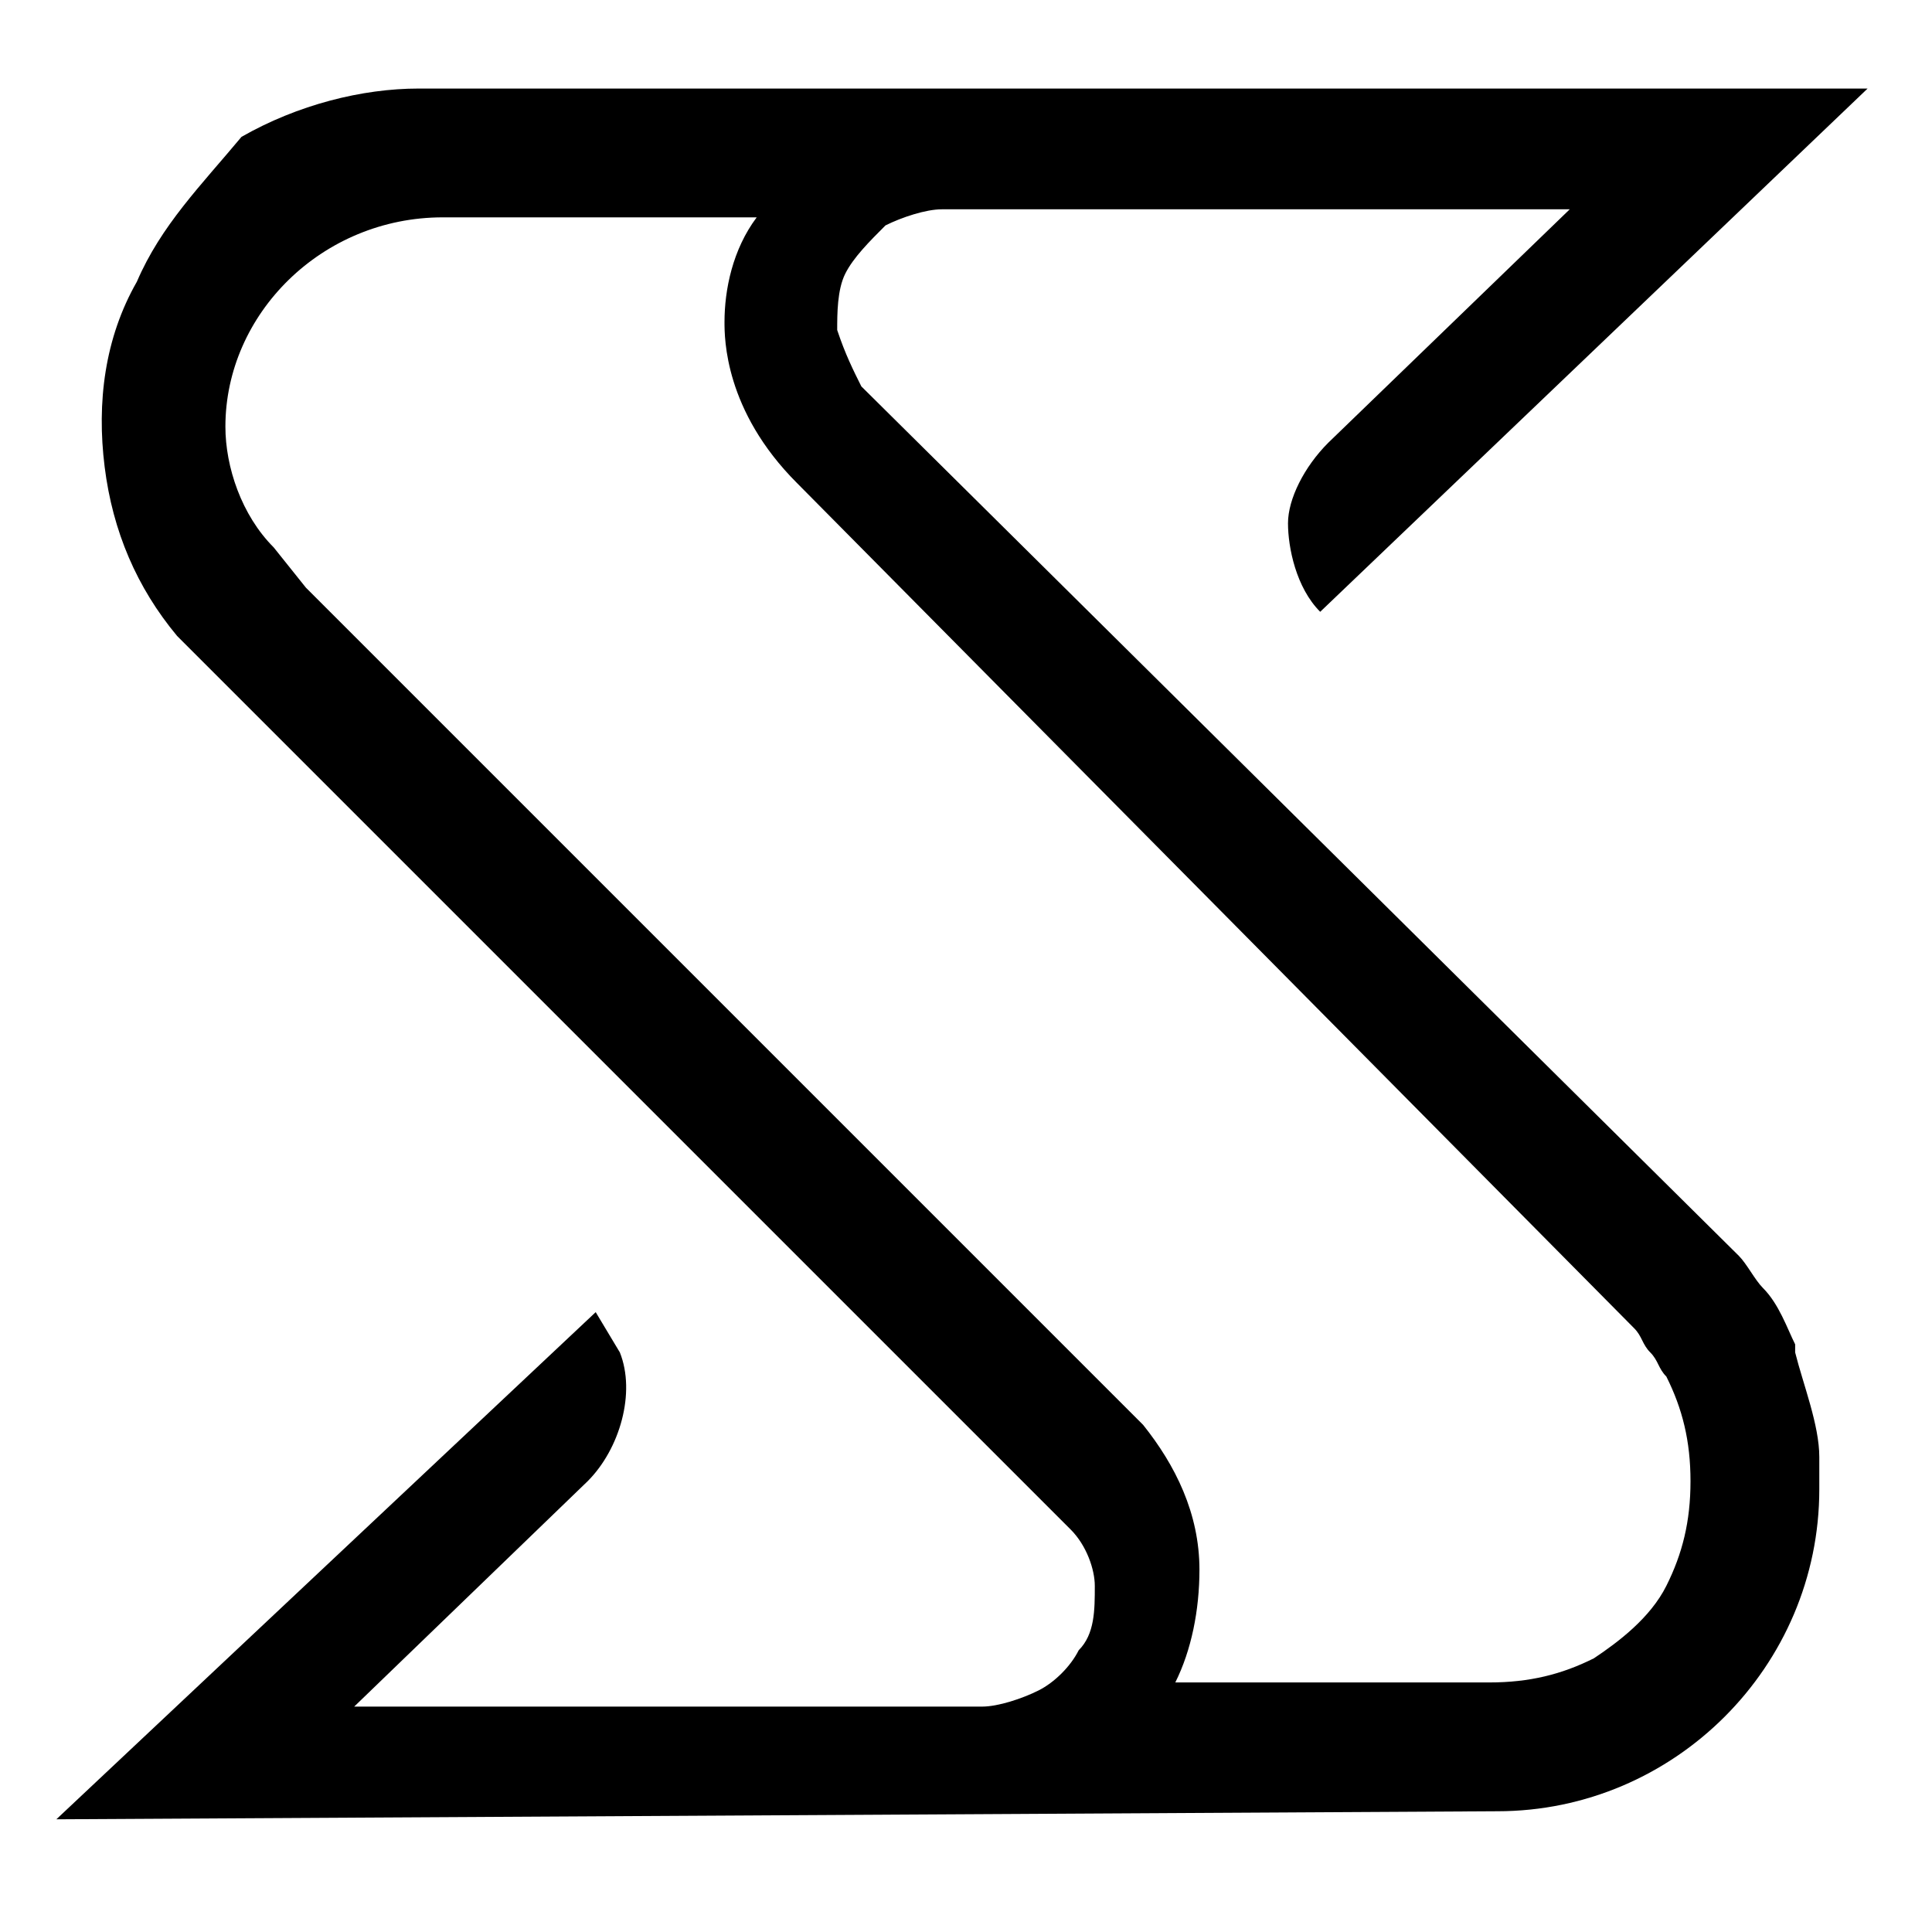
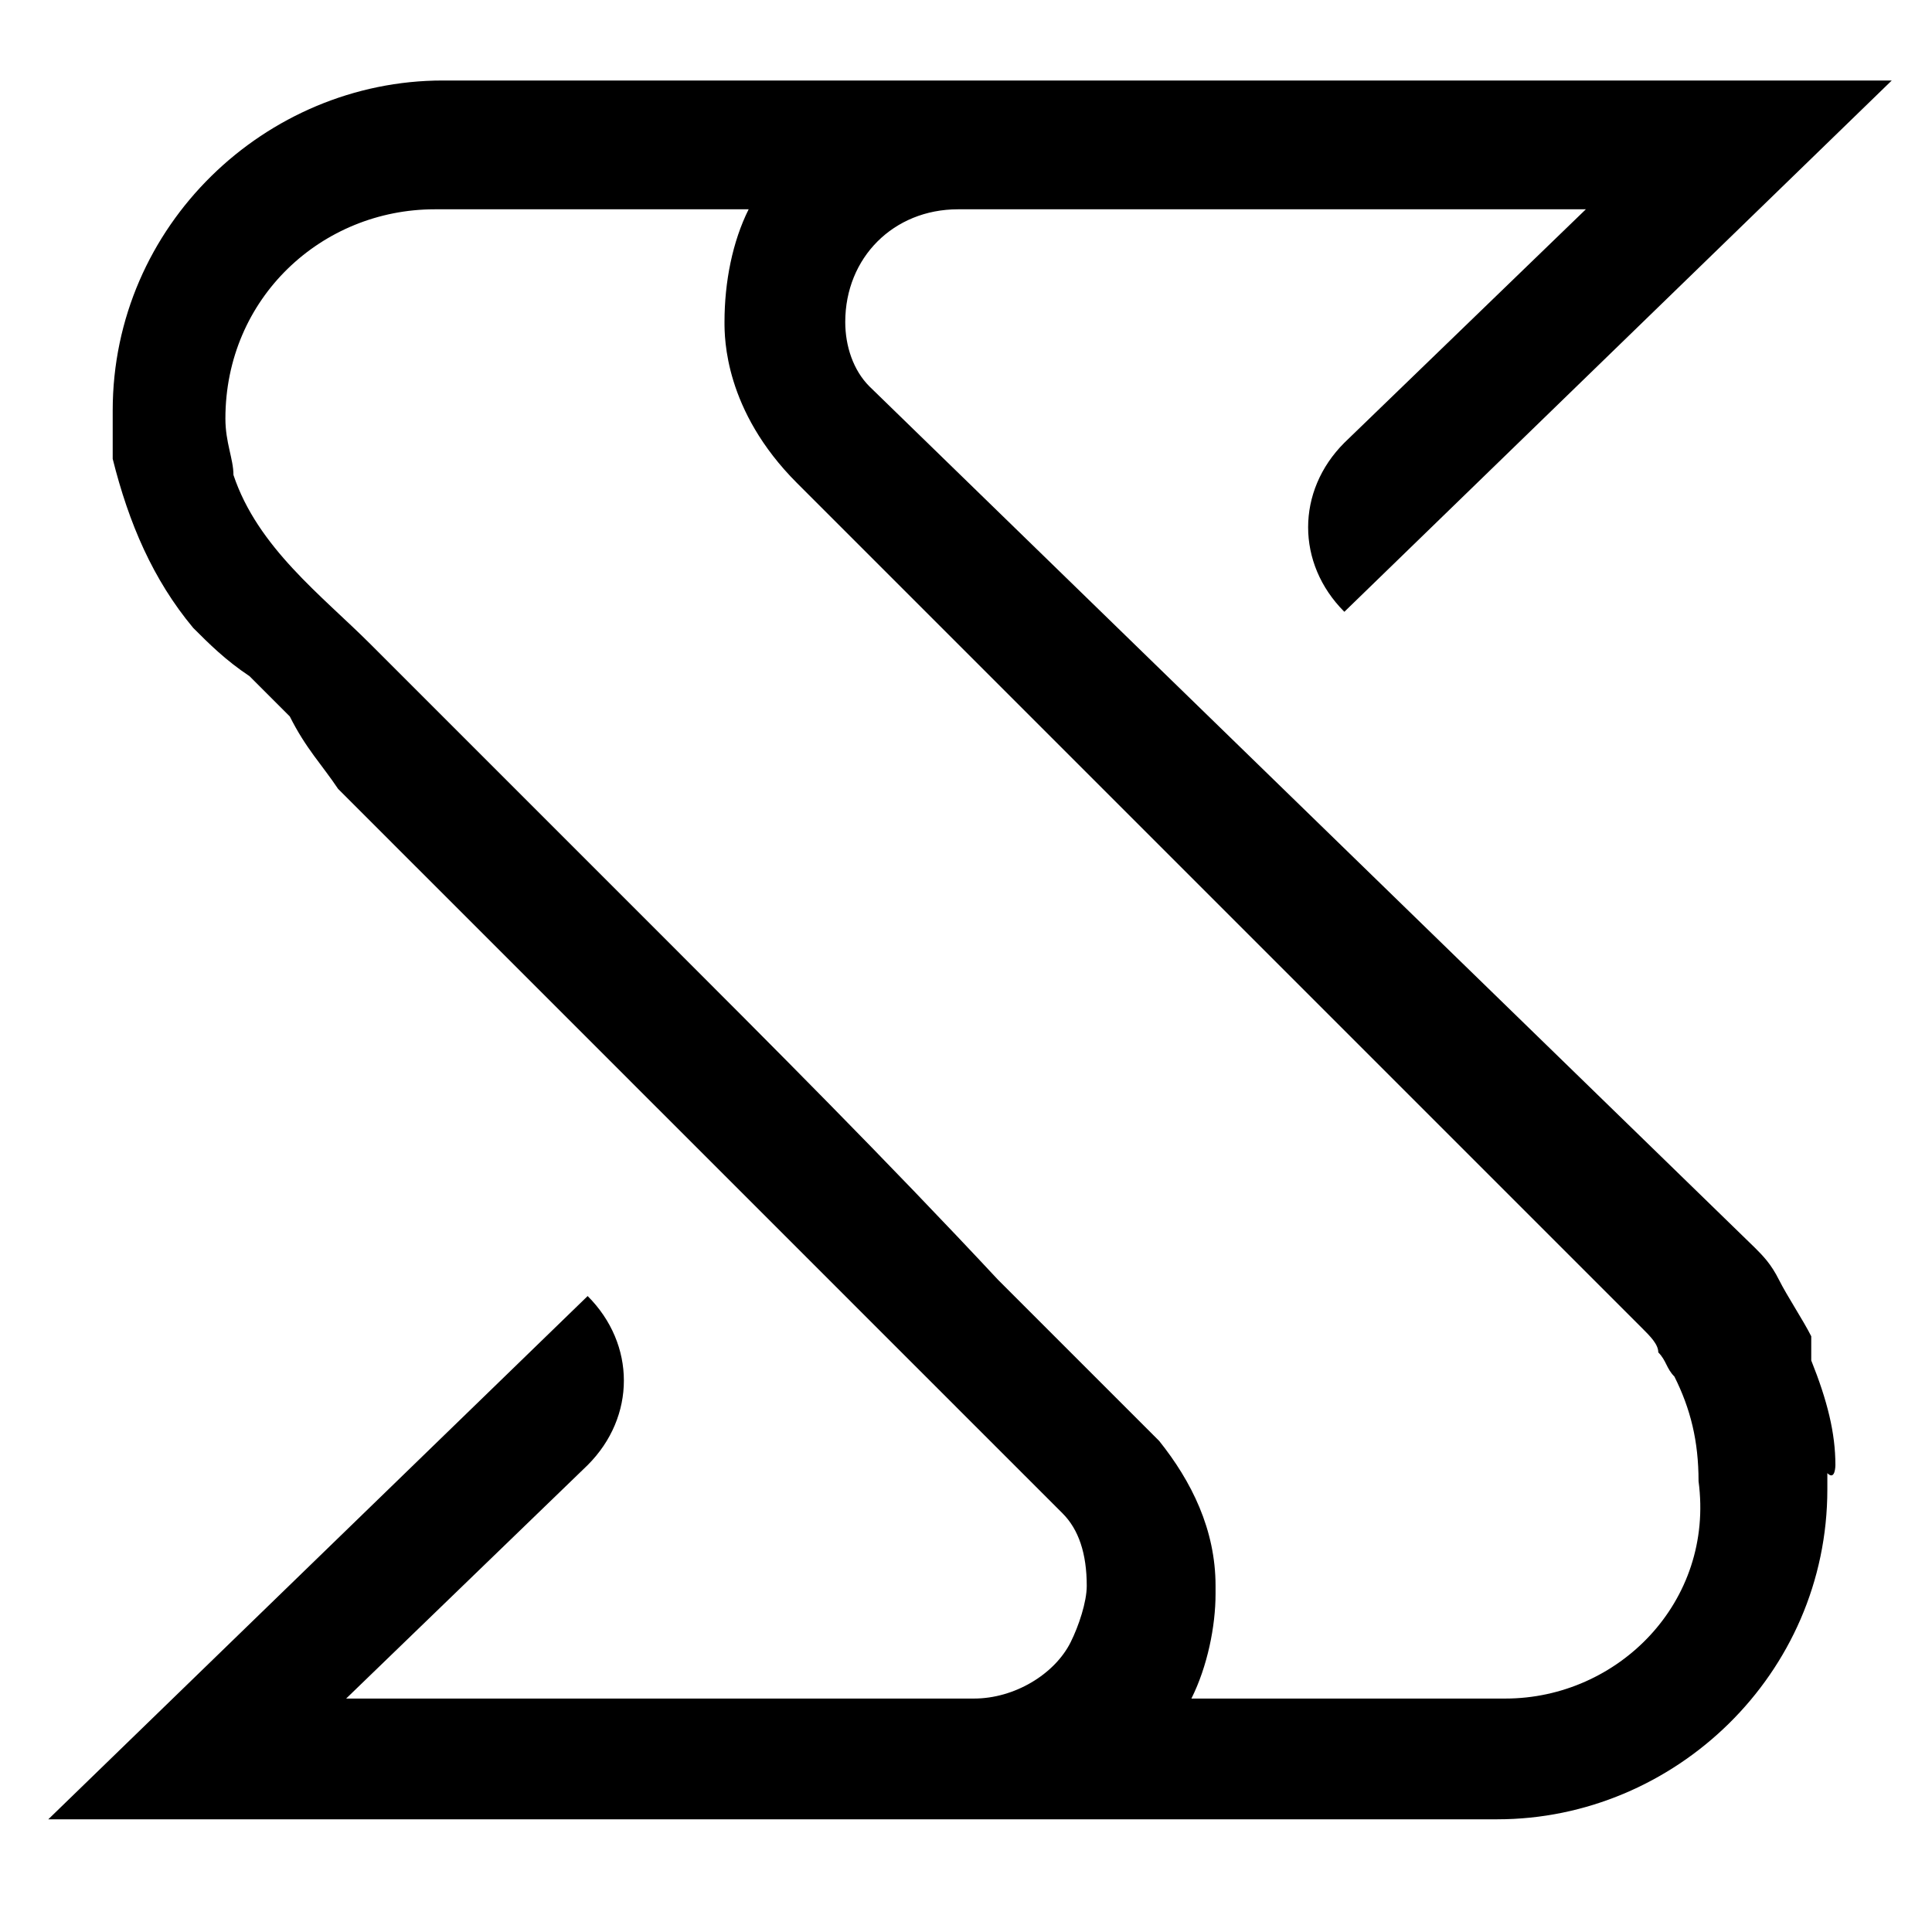
- <svg xmlns="http://www.w3.org/2000/svg" version="1.1" id="Capa_1" x="0px" y="0px" viewBox="0 0 24 24" style="enable-background:new 0 0 24 24;" xml:space="preserve">
-   <path d="M3.8,7.3L3.4,6.8C3,6.4,2.8,5.8,2.8,5.3c0-1.4,1.2-2.6,2.7-2.6h3.9C9.1,3.1,9,3.6,9,4l0,0c0,0.2,0,1.1,0.9,2l10.4,10.5  c0.1,0.1,0.1,0.2,0.2,0.3l0,0v0l0,0c0.1,0.1,0.1,0.2,0.2,0.3l0,0c0.2,0.4,0.3,0.8,0.3,1.3c0,0.5-0.1,0.9-0.3,1.3  c-0.2,0.4-0.6,0.7-0.9,0.9c-0.4,0.2-0.8,0.3-1.3,0.3h-3.9c0.2-0.4,0.3-0.9,0.3-1.4v0c0-0.7-0.3-1.3-0.7-1.8l0,0L3.8,7.3z M18.6,22.5  c2.2,0,4-1.8,4-4c0,0,0,0,0-0.1v-0.1v-0.2c0-0.4-0.2-0.9-0.3-1.3l0,0v-0.1l0,0c-0.1-0.2-0.2-0.5-0.4-0.7v0c-0.1-0.1-0.2-0.3-0.3-0.4  L10.7,4.8c-0.1-0.2-0.2-0.4-0.3-0.7c0-0.2,0-0.5,0.1-0.7c0.1-0.2,0.3-0.4,0.5-0.6c0.2-0.1,0.5-0.2,0.7-0.2h7.8l-3,2.9  c-0.3,0.3-0.5,0.7-0.5,1s0.1,0.8,0.4,1.1l6.8-6.5h-18c-0.7,0-1.5,0.2-2.2,0.6C2.5,2.3,2,2.8,1.7,3.5C1.3,4.2,1.2,5,1.3,5.8  c0.1,0.8,0.4,1.5,0.9,2.1l0.6,0.6l9.2,9.2l1.3,1.3c0.2,0.2,0.3,0.5,0.3,0.7c0,0.3,0,0.6-0.2,0.8c-0.1,0.2-0.3,0.4-0.5,0.5  c-0.2,0.1-0.5,0.2-0.7,0.2H4.4c0,0,2.9-2.8,2.9-2.8c0.4-0.4,0.6-1.1,0.4-1.6c0,0-0.3-0.5-0.3-0.5c0,0-6.7,6.3-6.7,6.3L18.6,22.5  L18.6,22.5z" />
+ <svg xmlns="http://www.w3.org/2000/svg" version="1.1" id="Capa_1" x="0px" y="0px" viewBox="0 0 24 24" enable-background="new 0 0 24 24" xml:space="preserve">
+   <path d="M22.8,18.2c0-0.4-0.1-0.8-0.3-1.3l0-0.1c0,0,0,0,0-0.1l0,0c0,0,0,0,0-0.1c-0.1-0.2-0.3-0.5-0.4-0.7  c-0.1-0.2-0.2-0.3-0.3-0.4L10.8,4.8c-0.2-0.2-0.3-0.5-0.3-0.8c0-0.8,0.6-1.4,1.4-1.4c0,0,5.5,0,7.8,0l-3,2.9c-0.6,0.6-0.6,1.5,0,2.1  c0,0,6.8-6.6,6.8-6.6h-18c-2.2,0-4.1,1.8-4.1,4.1c0,0.2,0,0.4,0,0.6c0.2,0.8,0.5,1.5,1,2.1c0.2,0.2,0.4,0.4,0.7,0.6  c0.2,0.2,0.3,0.3,0.5,0.5C3.8,9.3,4,9.5,4.2,9.8c0.3,0.3,0.6,0.6,0.8,0.8c0.3,0.3,0.6,0.6,1,1c0.3,0.3,0.7,0.7,1,1  c0.3,0.3,0.7,0.7,1,1c0.3,0.3,0.7,0.7,1,1c0.3,0.3,0.6,0.6,0.9,0.9c0.3,0.3,0.5,0.5,0.8,0.8c0.2,0.2,0.4,0.4,0.6,0.6  c0.1,0.1,0.3,0.3,0.4,0.4c0.1,0.1,0.1,0.1,0.2,0.2c0,0,1.3,1.3,1.3,1.3c0.2,0.2,0.3,0.5,0.3,0.9c0,0.2-0.1,0.5-0.2,0.7  c-0.2,0.4-0.7,0.7-1.2,0.7c0,0-7.8,0-7.8,0l3-2.9c0.6-0.6,0.6-1.5,0-2.1c0,0-6.7,6.5-6.7,6.5h18c2.2,0,4.1-1.8,4.1-4.1  c0,0,0-0.1,0-0.2C22.8,18.4,22.8,18.2,22.8,18.2z M18.7,21.1c0,0-3.9,0-3.9,0c0.2-0.4,0.3-0.9,0.3-1.3v-0.1c0-0.7-0.3-1.3-0.7-1.8  c-0.7-0.7-1.3-1.3-2-2C11,14.4,9.6,13,8.2,11.6C7,10.4,5.8,9.2,4.6,8C4,7.4,3.2,6.8,2.9,5.9C2.9,5.7,2.8,5.5,2.8,5.2  c0-1.5,1.2-2.6,2.6-2.6c0,0,3.9,0,3.9,0C9.1,3,9,3.5,9,4c0,0.2,0,1.1,0.9,2l10.5,10.5c0.1,0.1,0.2,0.2,0.2,0.3l0,0c0,0,0,0,0,0l0,0  c0.1,0.1,0.1,0.2,0.2,0.3c0.2,0.4,0.3,0.8,0.3,1.3C21.3,19.9,20.1,21.1,18.7,21.1z" />
</svg>
